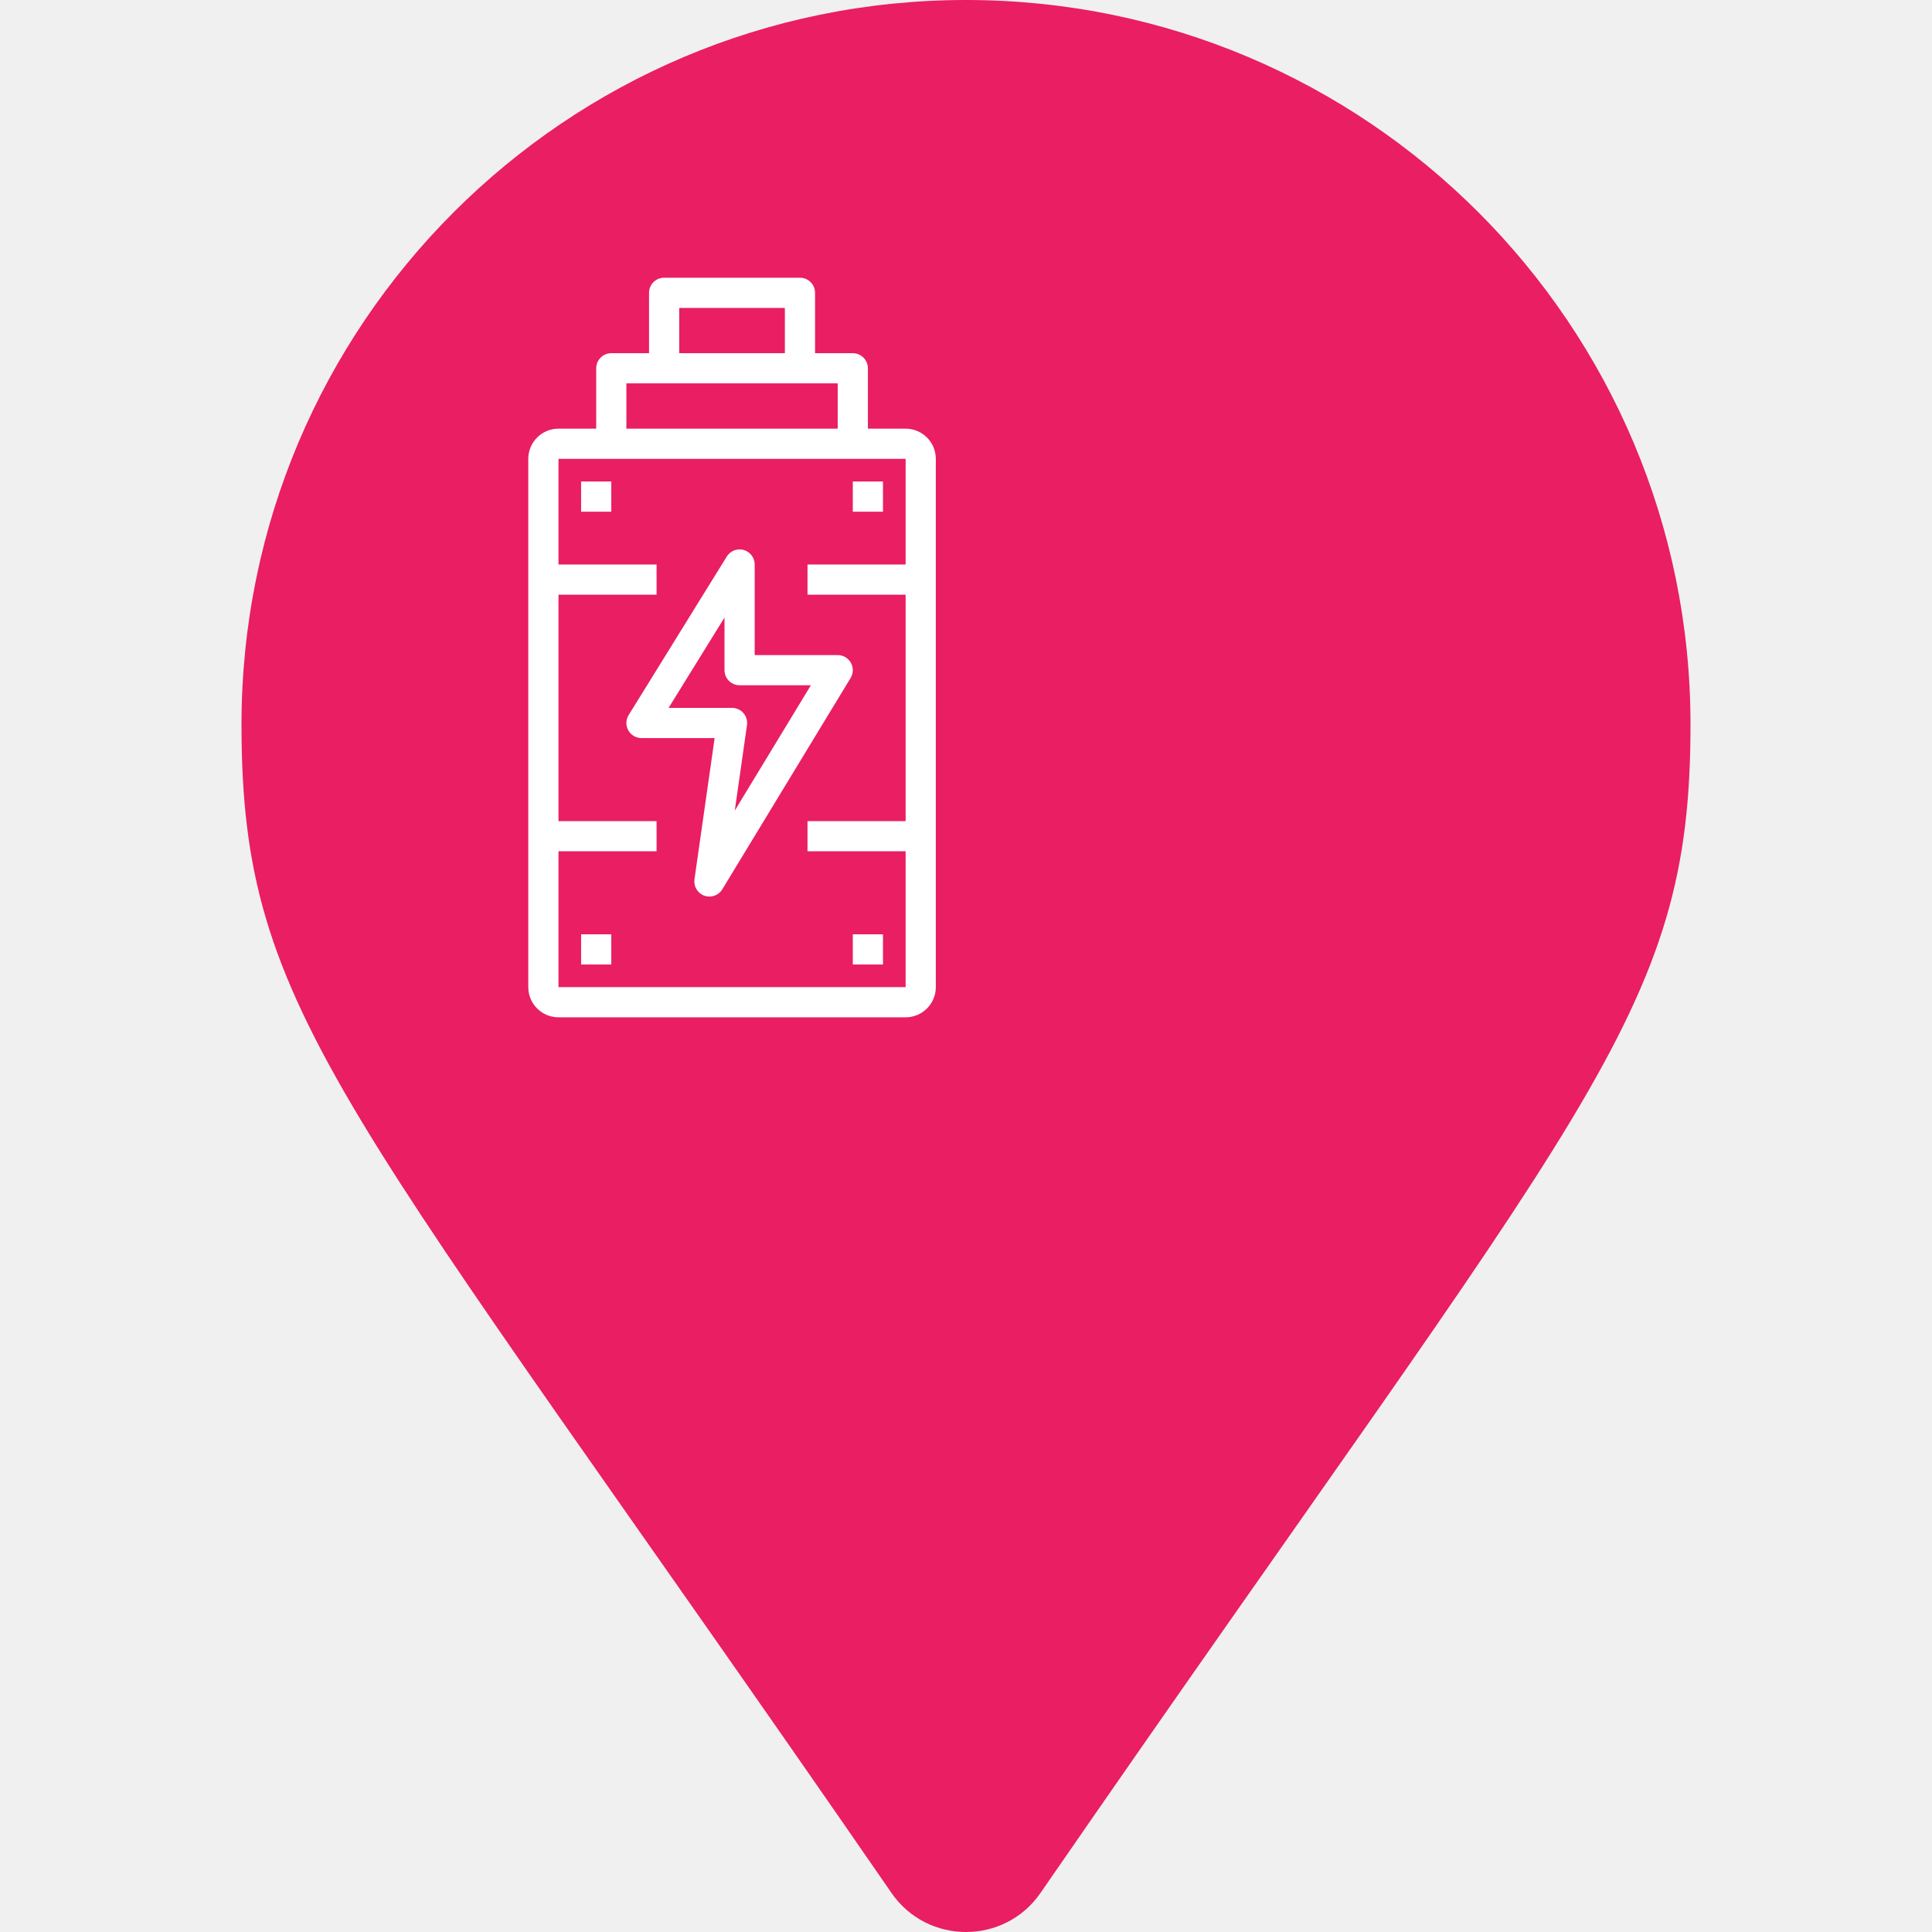
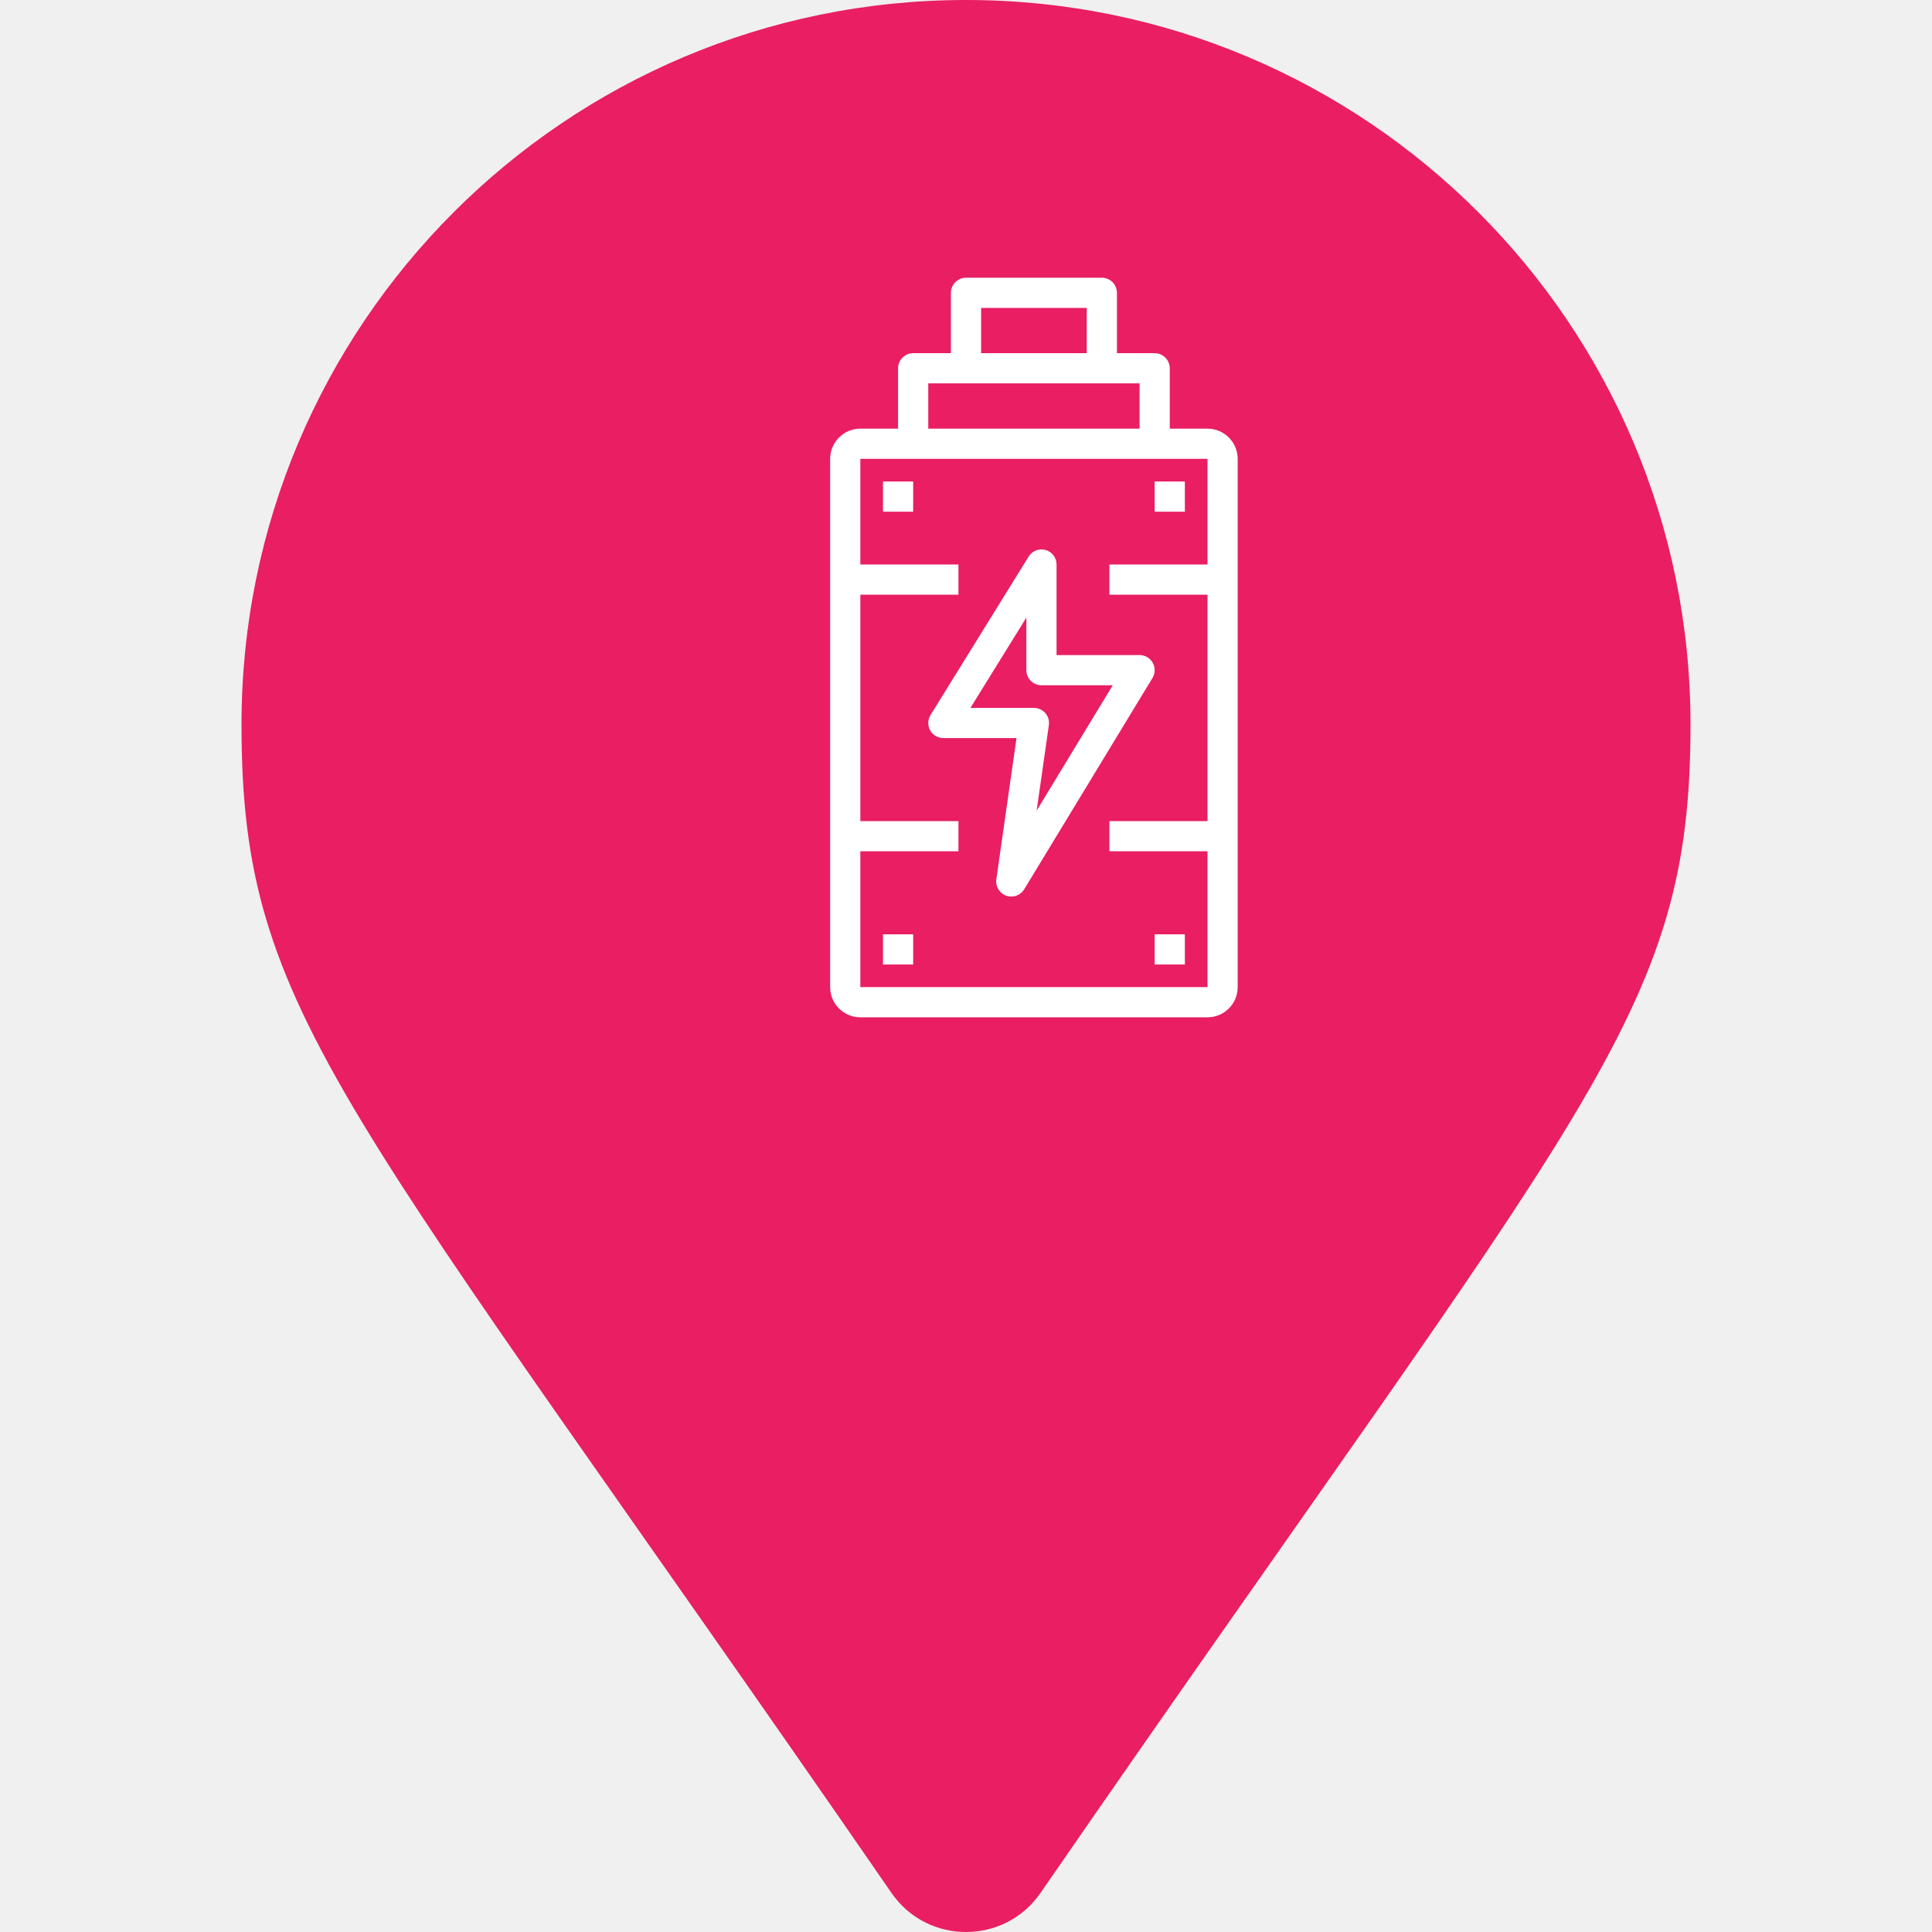
<svg xmlns="http://www.w3.org/2000/svg" viewBox="-64 -64 128 128" id="brain" class="pin">
  <g class="drop">
    <path fill="#e91e63" transform="scale(0.25) translate(-192,-256)" d="M172.268 501.67C26.97 291.031 0 269.413 0 192 0 85.961 85.961 0 192 0s192 85.961 192 192c0 77.413-26.97 99.031-172.268 309.67-9.535 13.774-29.93 13.773-39.464 0z" />
-     <path fill="#ffffff" transform="translate(0,-20) scale(0.1) translate(-400,-256)" d="M 360.00,100.00            C 360.00,100.00 335.00,100.00 335.00,100.00              335.00,100.00 335.00,60.00 335.00,60.00              335.00,54.48 330.52,50.00 325.00,50.00              325.00,50.00 300.00,50.00 300.00,50.00              300.00,50.00 300.00,10.00 300.00,10.00              300.00,4.48 295.52,0.00 290.00,0.00              290.00,0.00 200.00,0.00 200.00,0.00              194.48,0.00 190.00,4.48 190.00,10.00              190.00,10.00 190.00,50.00 190.00,50.00              190.00,50.00 165.00,50.00 165.00,50.00              159.48,50.00 155.00,54.48 155.00,60.00              155.00,60.00 155.00,100.00 155.00,100.00              155.00,100.00 130.00,100.00 130.00,100.00              118.97,100.00 110.00,108.97 110.00,120.00              110.00,120.00 110.00,470.00 110.00,470.00              110.00,481.03 118.97,490.00 130.00,490.00              130.00,490.00 360.00,490.00 360.00,490.00              371.03,490.00 380.00,481.03 380.00,470.00              380.00,470.00 380.00,120.00 380.00,120.00              380.00,108.97 371.03,100.00 360.00,100.00 Z            M 210.00,20.00            C 210.00,20.00 280.00,20.00 280.00,20.00              280.00,20.00 280.00,50.00 280.00,50.00              280.00,50.00 210.00,50.00 210.00,50.00              210.00,50.00 210.00,20.00 210.00,20.00 Z            M 175.00,70.00            C 175.00,70.00 315.00,70.00 315.00,70.00              315.00,70.00 315.00,100.00 315.00,100.00              315.00,100.00 175.00,100.00 175.00,100.00              175.00,100.00 175.00,70.00 175.00,70.00 Z            M 360.00,190.00            C 360.00,190.00 295.00,190.00 295.00,190.00              295.00,190.00 295.00,210.00 295.00,210.00              295.00,210.00 360.00,210.00 360.00,210.00              360.00,210.00 360.00,360.00 360.00,360.00              360.00,360.00 295.00,360.00 295.00,360.00              295.00,360.00 295.00,380.00 295.00,380.00              295.00,380.00 360.00,380.00 360.00,380.00              360.00,380.00 360.00,470.00 360.00,470.00              360.00,470.00 130.00,470.00 130.00,470.00              130.00,470.00 130.00,380.00 130.00,380.00              130.00,380.00 195.00,380.00 195.00,380.00              195.00,380.00 195.00,360.00 195.00,360.00              195.00,360.00 130.00,360.00 130.00,360.00              130.00,360.00 130.00,210.00 130.00,210.00              130.00,210.00 195.00,210.00 195.00,210.00              195.00,210.00 195.00,190.00 195.00,190.00              195.00,190.00 130.00,190.00 130.00,190.00              130.00,190.00 130.00,120.00 130.00,120.00              130.00,120.00 360.00,120.00 360.00,120.00              360.00,120.00 360.00,190.00 360.00,190.00 Z            M 345.00,435.00            C 345.00,435.00 345.00,455.00 345.00,455.00              345.00,455.00 325.00,455.00 325.00,455.00              325.00,455.00 325.00,435.00 325.00,435.00              325.00,435.00 345.00,435.00 345.00,435.00 Z            M 165.00,435.00            C 165.00,435.00 165.00,455.00 165.00,455.00              165.00,455.00 145.00,455.00 145.00,455.00              145.00,455.00 145.00,435.00 145.00,435.00              145.00,435.00 165.00,435.00 165.00,435.00 Z            M 345.00,135.00            C 345.00,135.00 345.00,155.00 345.00,155.00              345.00,155.00 325.00,155.00 325.00,155.00              325.00,155.00 325.00,135.00 325.00,135.00              325.00,135.00 345.00,135.00 345.00,135.00 Z            M 165.00,135.00            C 165.00,135.00 165.00,155.00 165.00,155.00              165.00,155.00 145.00,155.00 145.00,155.00              145.00,155.00 145.00,135.00 145.00,135.00              145.00,135.00 165.00,135.00 165.00,135.00 Z            M 176.26,299.87            C 178.03,303.03 181.37,305.00 185.00,305.00              185.00,305.00 233.47,305.00 233.47,305.00              233.47,305.00 220.10,398.59 220.10,398.59              219.43,403.29 222.16,407.81 226.63,409.42              227.74,409.81 228.87,410.00 230.00,410.00              233.41,410.00 236.69,408.25 238.55,405.19              238.55,405.19 323.55,265.19 323.55,265.19              325.42,262.10 325.49,258.24 323.71,255.10              321.94,251.95 318.61,250.00 315.00,250.00              315.00,250.00 260.00,250.00 260.00,250.00              260.00,250.00 260.00,190.00 260.00,190.00              260.00,185.53 257.04,181.60 252.74,180.38              248.44,179.16 243.85,180.94 241.50,184.74              241.50,184.74 176.50,289.74 176.50,289.74              174.59,292.82 174.50,296.70 176.26,299.87 Z            M 240.00,225.15            C 240.00,225.15 240.00,260.00 240.00,260.00              240.00,265.52 244.48,270.00 250.00,270.00              250.00,270.00 297.23,270.00 297.23,270.00              297.23,270.00 246.81,353.05 246.81,353.05              246.81,353.05 254.90,296.41 254.90,296.41              255.31,293.54 254.45,290.64 252.56,288.45              250.66,286.26 247.90,285.00 245.00,285.00              245.00,285.00 202.95,285.00 202.95,285.00              202.95,285.00 240.00,225.15 240.00,225.15 Z" />
+     <path fill="#ffffff" transform="translate(0,-20) scale(0.1) translate(-200,-256)" d="M 360.00,100.00            C 360.00,100.00 335.00,100.00 335.00,100.00              335.00,100.00 335.00,60.00 335.00,60.00              335.00,54.48 330.52,50.00 325.00,50.00              325.00,50.00 300.00,50.00 300.00,50.00              300.00,50.00 300.00,10.00 300.00,10.00              300.00,4.48 295.52,0.00 290.00,0.00              290.00,0.00 200.00,0.00 200.00,0.00              194.48,0.00 190.00,4.48 190.00,10.00              190.00,10.00 190.00,50.00 190.00,50.00              190.00,50.00 165.00,50.00 165.00,50.00              159.48,50.00 155.00,54.48 155.00,60.00              155.00,60.00 155.00,100.00 155.00,100.00              155.00,100.00 130.00,100.00 130.00,100.00              118.97,100.00 110.00,108.97 110.00,120.00              110.00,120.00 110.00,470.00 110.00,470.00              110.00,481.03 118.97,490.00 130.00,490.00              130.00,490.00 360.00,490.00 360.00,490.00              371.03,490.00 380.00,481.03 380.00,470.00              380.00,470.00 380.00,120.00 380.00,120.00              380.00,108.97 371.03,100.00 360.00,100.00 Z            M 210.00,20.00            C 210.00,20.00 280.00,20.00 280.00,20.00              280.00,20.00 280.00,50.00 280.00,50.00              280.00,50.00 210.00,50.00 210.00,50.00              210.00,50.00 210.00,20.00 210.00,20.00 Z            M 175.00,70.00            C 175.00,70.00 315.00,70.00 315.00,70.00              315.00,70.00 315.00,100.00 315.00,100.00              315.00,100.00 175.00,100.00 175.00,100.00              175.00,100.00 175.00,70.00 175.00,70.00 Z            M 360.00,190.00            C 360.00,190.00 295.00,190.00 295.00,190.00              295.00,190.00 295.00,210.00 295.00,210.00              295.00,210.00 360.00,210.00 360.00,210.00              360.00,210.00 360.00,360.00 360.00,360.00              360.00,360.00 295.00,360.00 295.00,360.00              295.00,360.00 295.00,380.00 295.00,380.00              295.00,380.00 360.00,380.00 360.00,380.00              360.00,380.00 360.00,470.00 360.00,470.00              360.00,470.00 130.00,470.00 130.00,470.00              130.00,470.00 130.00,380.00 130.00,380.00              130.00,380.00 195.00,380.00 195.00,380.00              195.00,380.00 195.00,360.00 195.00,360.00              195.00,360.00 130.00,360.00 130.00,360.00              130.00,360.00 130.00,210.00 130.00,210.00              130.00,210.00 195.00,210.00 195.00,210.00              195.00,210.00 195.00,190.00 195.00,190.00              195.00,190.00 130.00,190.00 130.00,190.00              130.00,190.00 130.00,120.00 130.00,120.00              130.00,120.00 360.00,120.00 360.00,120.00              360.00,120.00 360.00,190.00 360.00,190.00 Z            M 345.00,435.00            C 345.00,435.00 345.00,455.00 345.00,455.00              345.00,455.00 325.00,455.00 325.00,455.00              325.00,455.00 325.00,435.00 325.00,435.00              325.00,435.00 345.00,435.00 345.00,435.00 Z            M 165.00,435.00            C 165.00,435.00 165.00,455.00 165.00,455.00              165.00,455.00 145.00,455.00 145.00,455.00              145.00,455.00 145.00,435.00 145.00,435.00              145.00,435.00 165.00,435.00 165.00,435.00 Z            M 345.00,135.00            C 345.00,135.00 345.00,155.00 345.00,155.00              345.00,155.00 325.00,155.00 325.00,155.00              325.00,155.00 325.00,135.00 325.00,135.00              325.00,135.00 345.00,135.00 345.00,135.00 Z            M 165.00,135.00            C 165.00,135.00 165.00,155.00 165.00,155.00              165.00,155.00 145.00,155.00 145.00,155.00              145.00,155.00 145.00,135.00 145.00,135.00              145.00,135.00 165.00,135.00 165.00,135.00 Z            M 176.26,299.87            C 178.03,303.03 181.37,305.00 185.00,305.00              185.00,305.00 233.47,305.00 233.47,305.00              233.47,305.00 220.10,398.59 220.10,398.59              219.43,403.29 222.16,407.81 226.63,409.42              227.74,409.81 228.87,410.00 230.00,410.00              233.41,410.00 236.69,408.25 238.55,405.19              238.55,405.19 323.55,265.19 323.55,265.19              325.42,262.10 325.49,258.24 323.71,255.10              321.94,251.95 318.61,250.00 315.00,250.00              315.00,250.00 260.00,250.00 260.00,250.00              260.00,250.00 260.00,190.00 260.00,190.00              260.00,185.53 257.04,181.60 252.74,180.38              248.44,179.16 243.85,180.94 241.50,184.74              241.50,184.74 176.50,289.74 176.50,289.74              174.59,292.82 174.50,296.70 176.26,299.87 Z            M 240.00,225.15            C 240.00,225.15 240.00,260.00 240.00,260.00              240.00,265.52 244.48,270.00 250.00,270.00              250.00,270.00 297.23,270.00 297.23,270.00              297.23,270.00 246.81,353.05 246.81,353.05              246.81,353.05 254.90,296.41 254.90,296.41              255.31,293.54 254.45,290.64 252.56,288.45              250.66,286.26 247.90,285.00 245.00,285.00              245.00,285.00 202.95,285.00 202.95,285.00              202.95,285.00 240.00,225.15 240.00,225.15 Z" />
  </g>
</svg>
